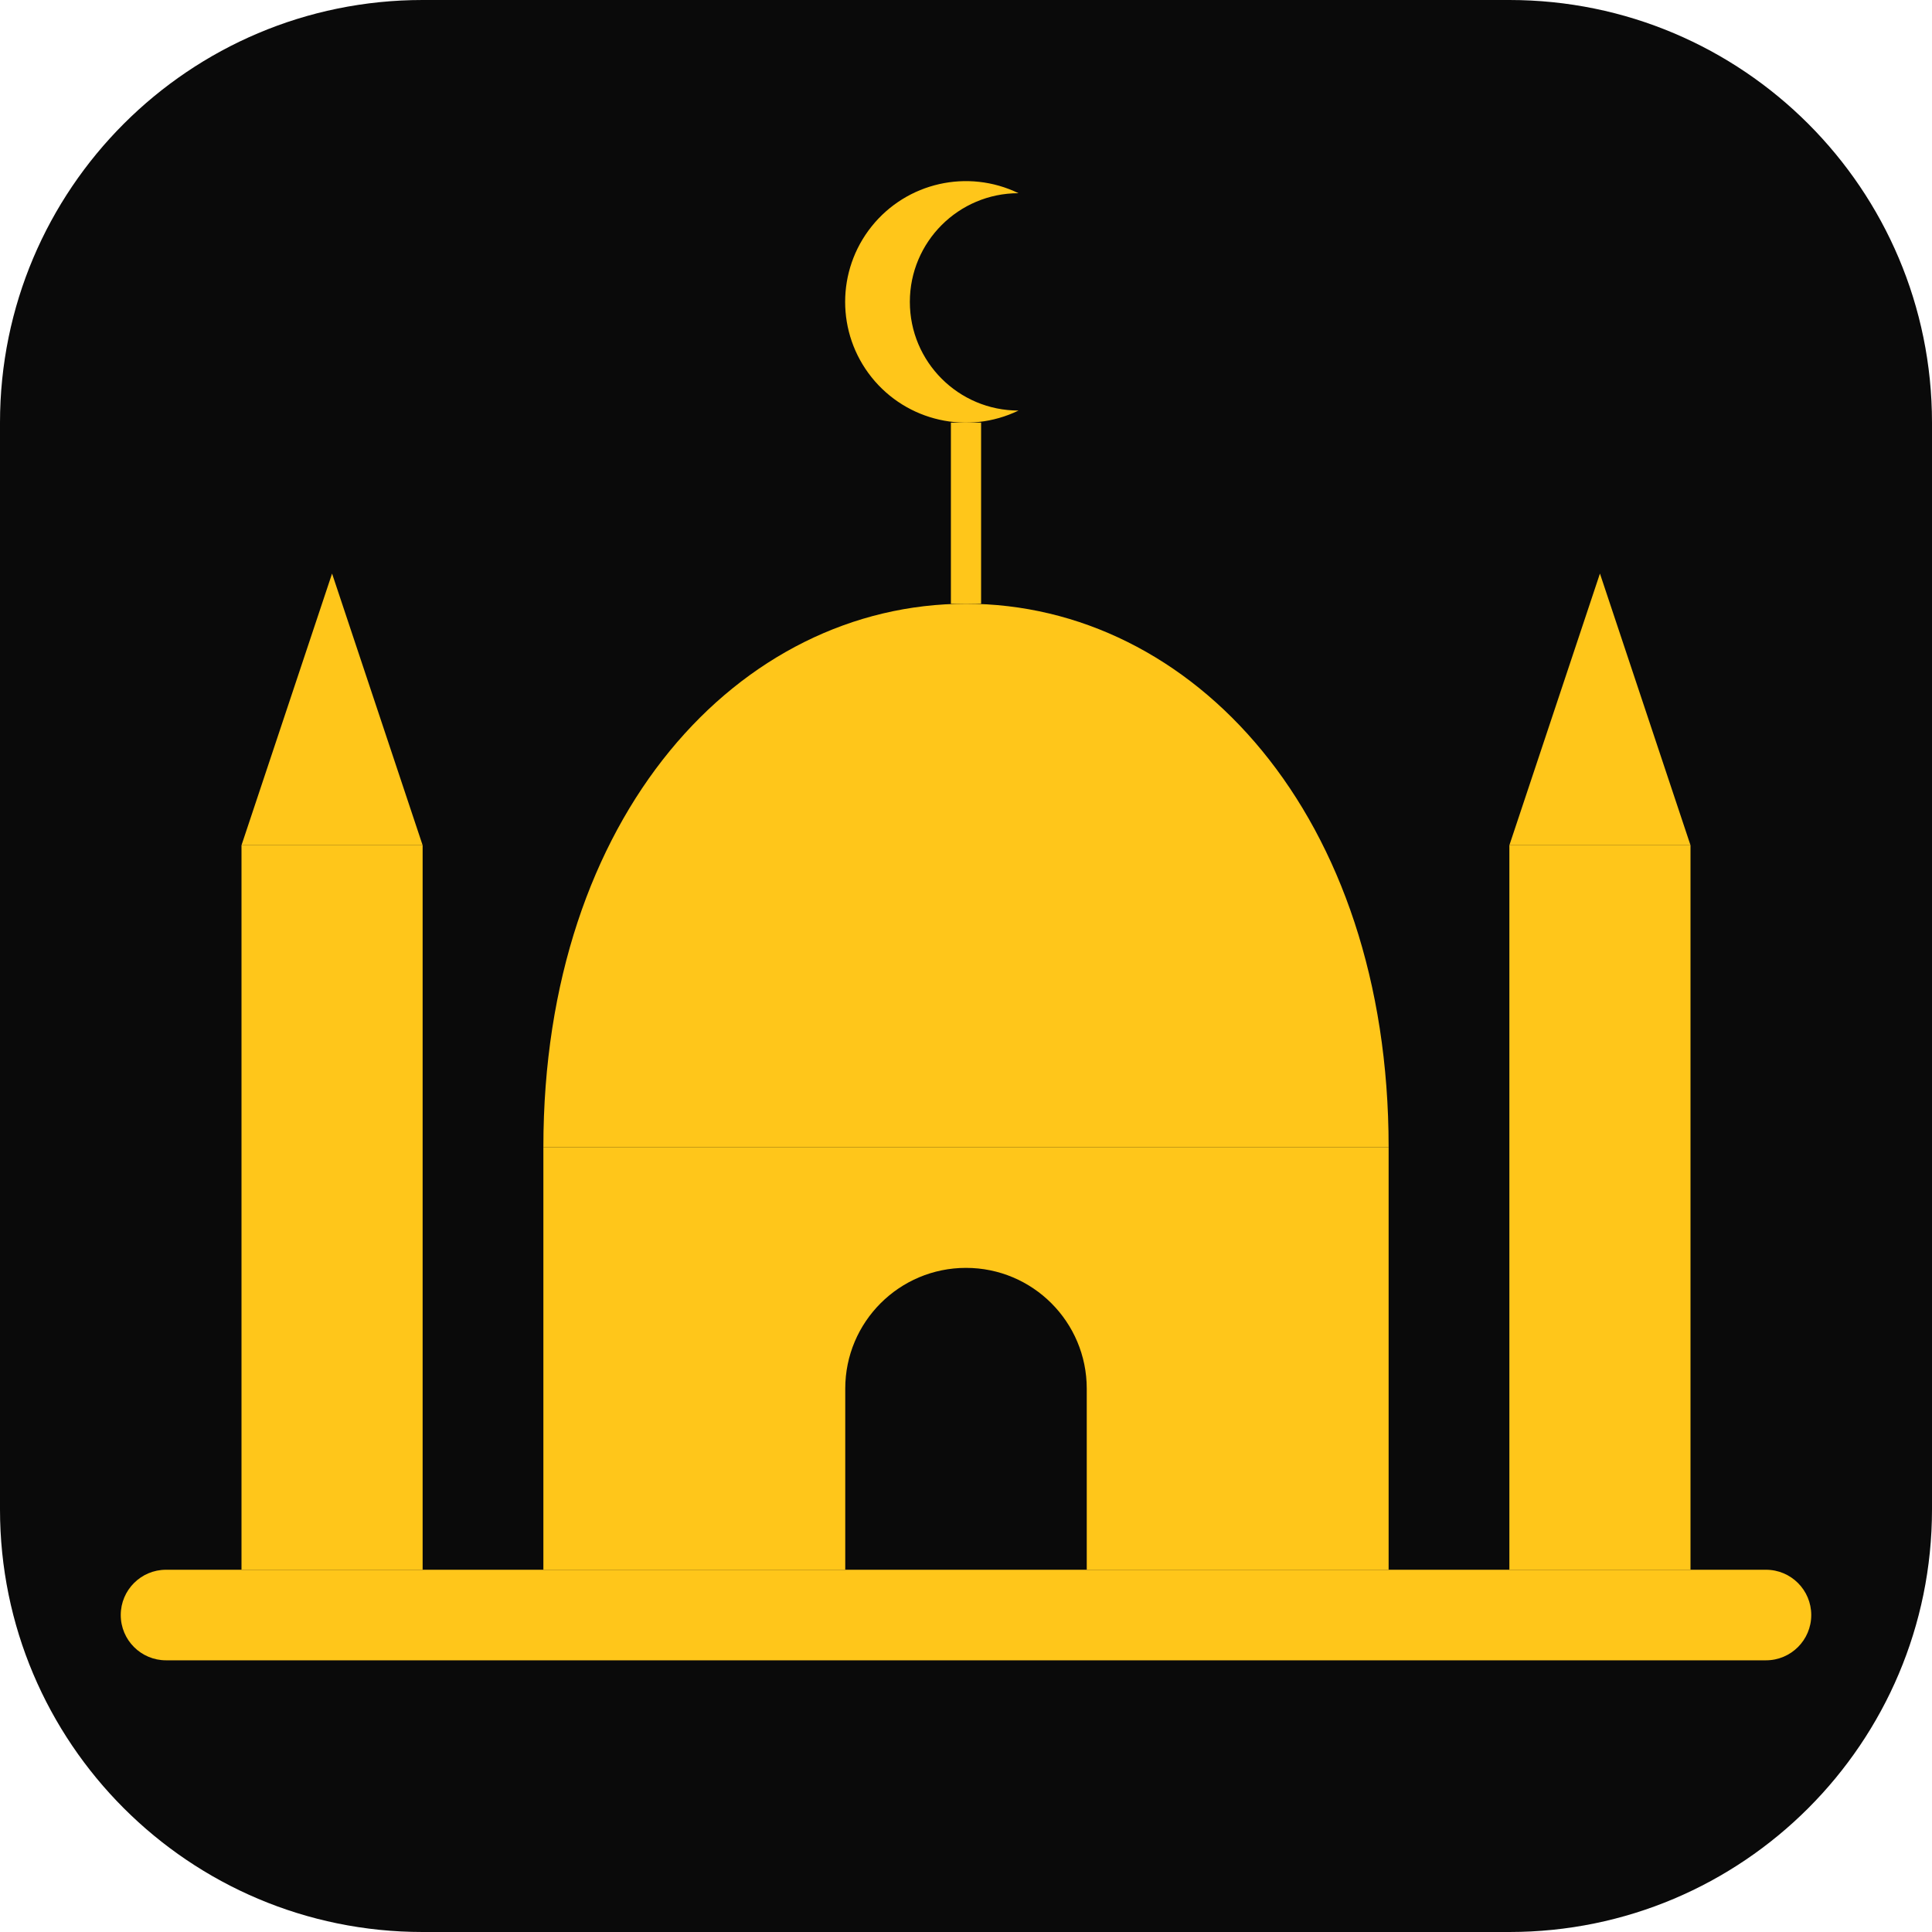
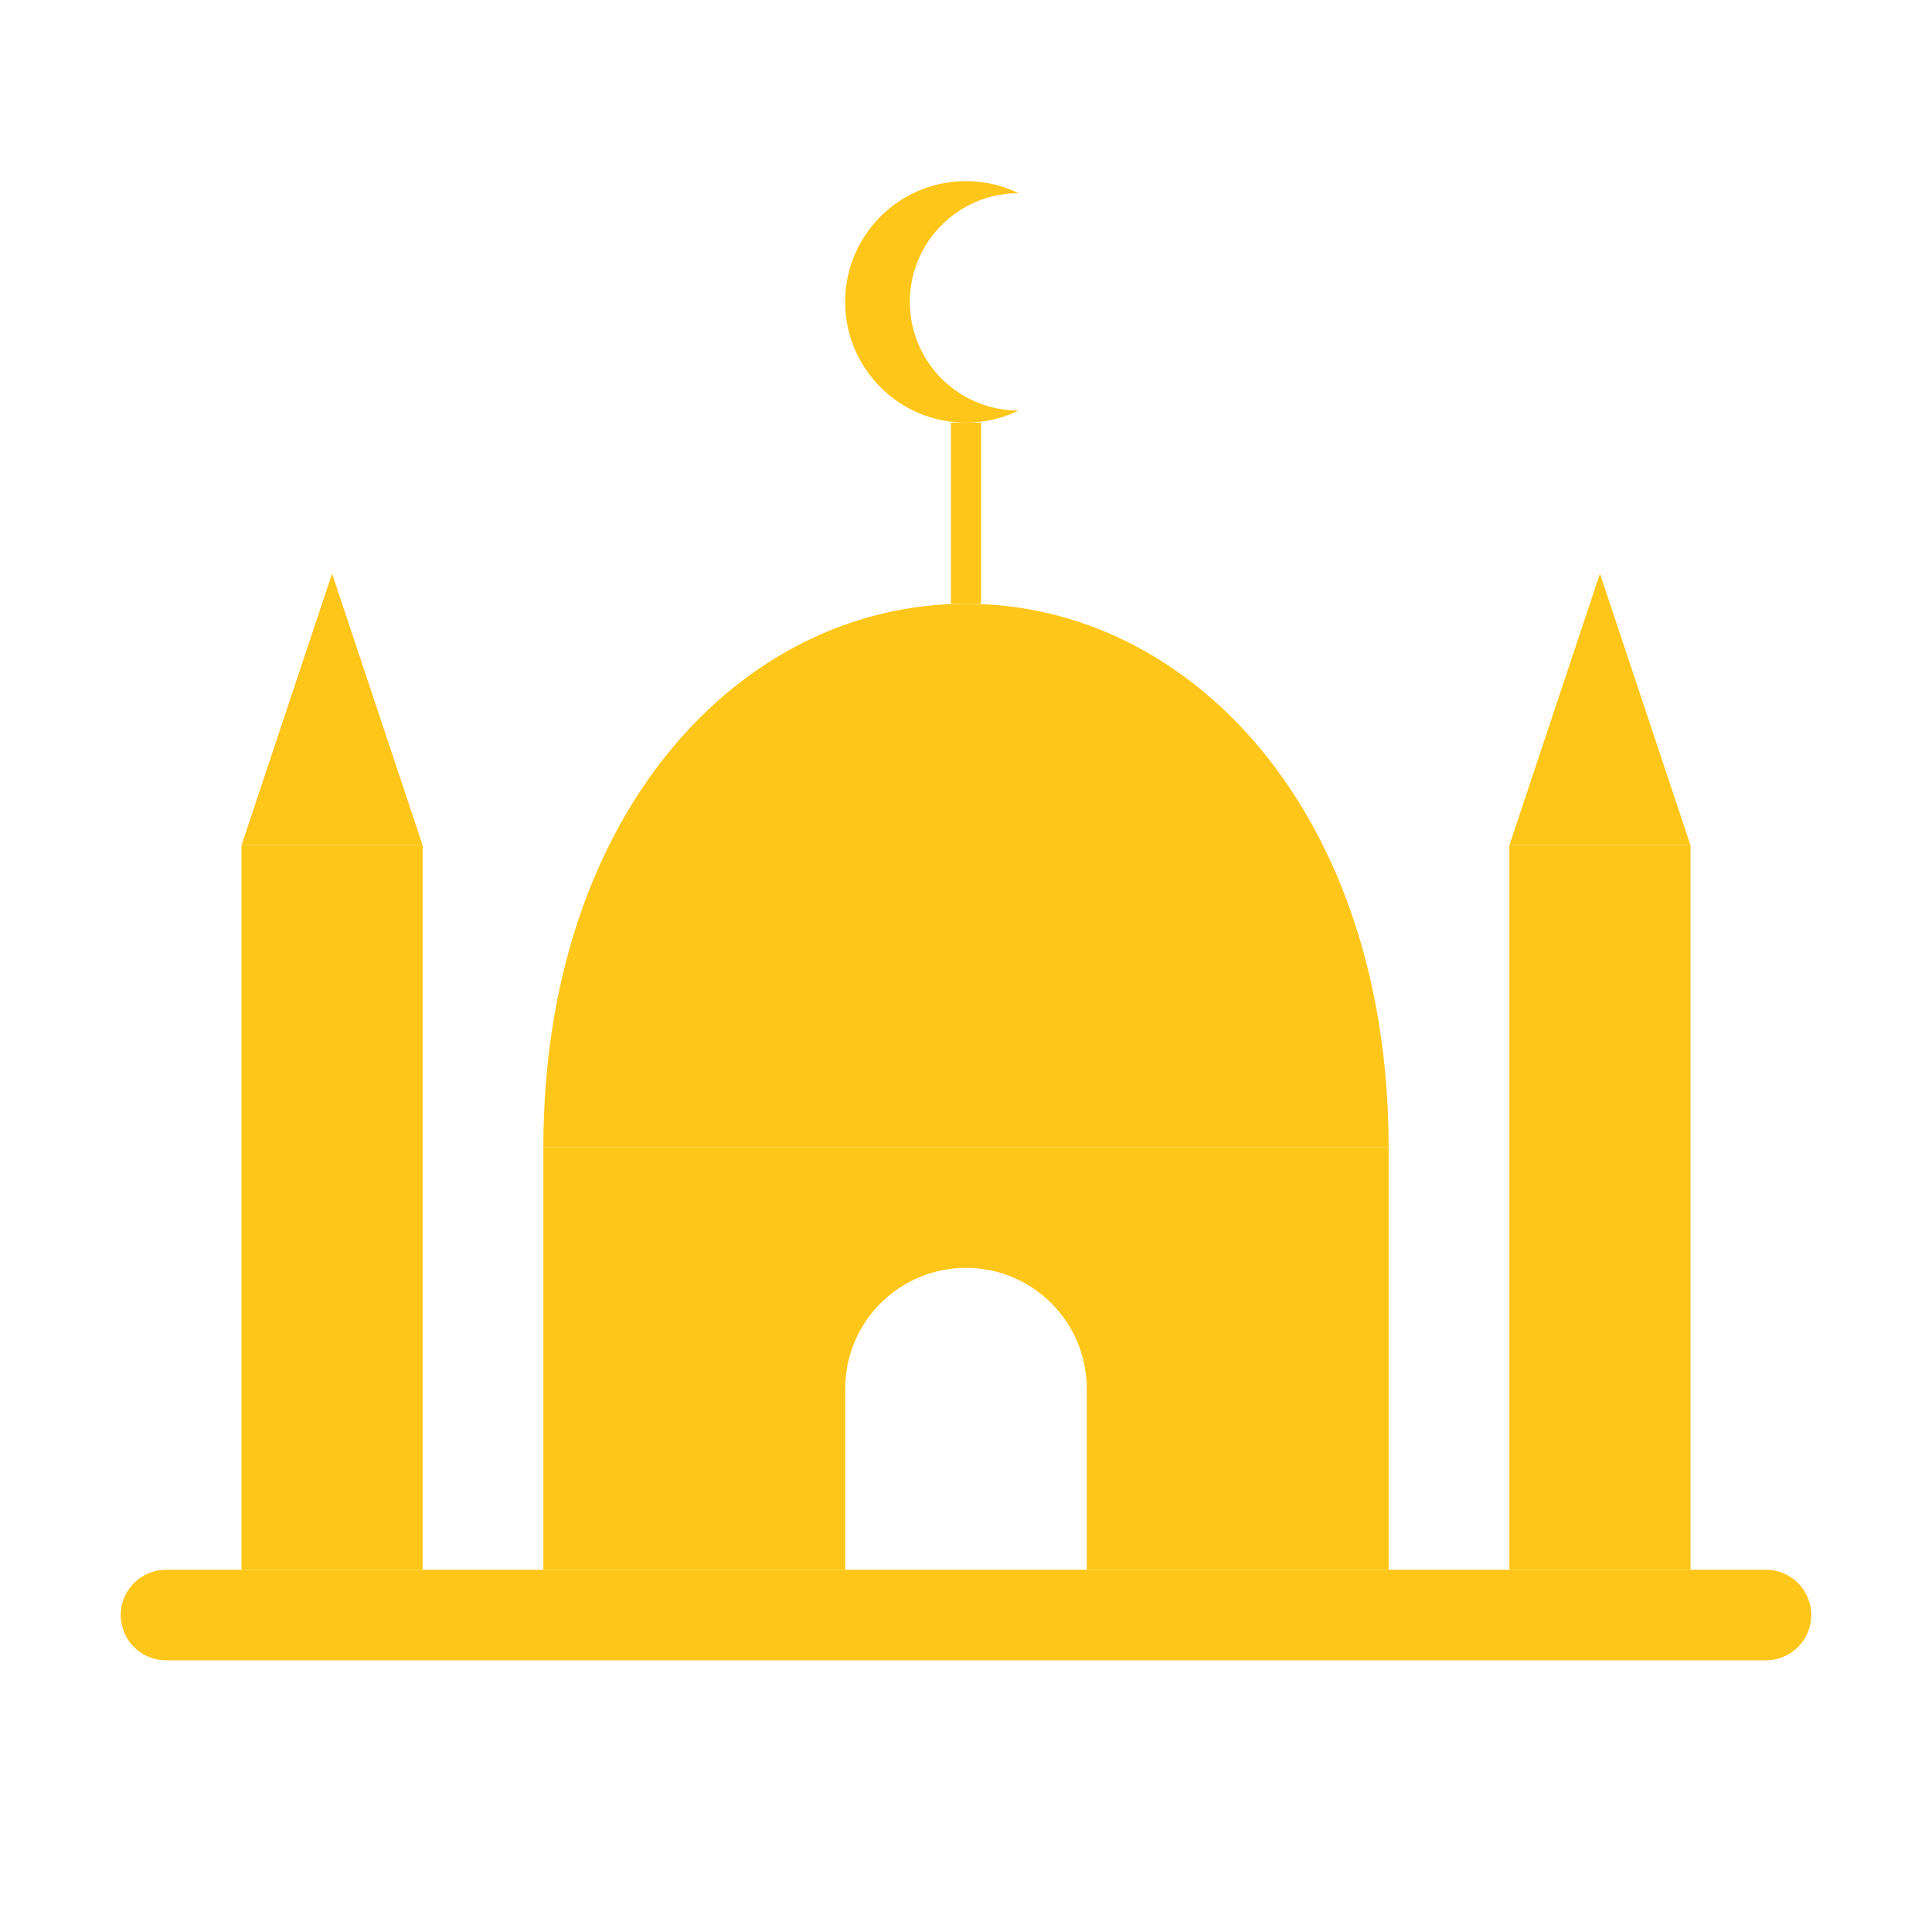
<svg xmlns="http://www.w3.org/2000/svg" viewBox="0 0 64 64">
-   <rect width="64" height="64" rx="14" fill="#0a0a0a" />
  <g fill="#ffc61a">
    <path d="M33.74 6.4A4 4 0 1 0 33.74 13.6A3.6 3.6 0 0 1 33.74 6.4Z" />
    <rect x="31.5" y="14" width="1" height="6" />
    <path d="M18 38C18 27 24.5 20 32 20S46 27 46 38Z" />
    <path d="M18 38H46V52H36V46A4 4 0 0 0 28 46V52H18Z" />
    <path d="M8 28L11 19L14 28Z" />
    <rect x="8" y="28" width="6" height="24" />
    <path d="M50 28L53 19L56 28Z" />
    <rect x="50" y="28" width="6" height="24" />
    <rect x="4" y="52" width="56" height="3" rx="1.5" />
  </g>
</svg>
